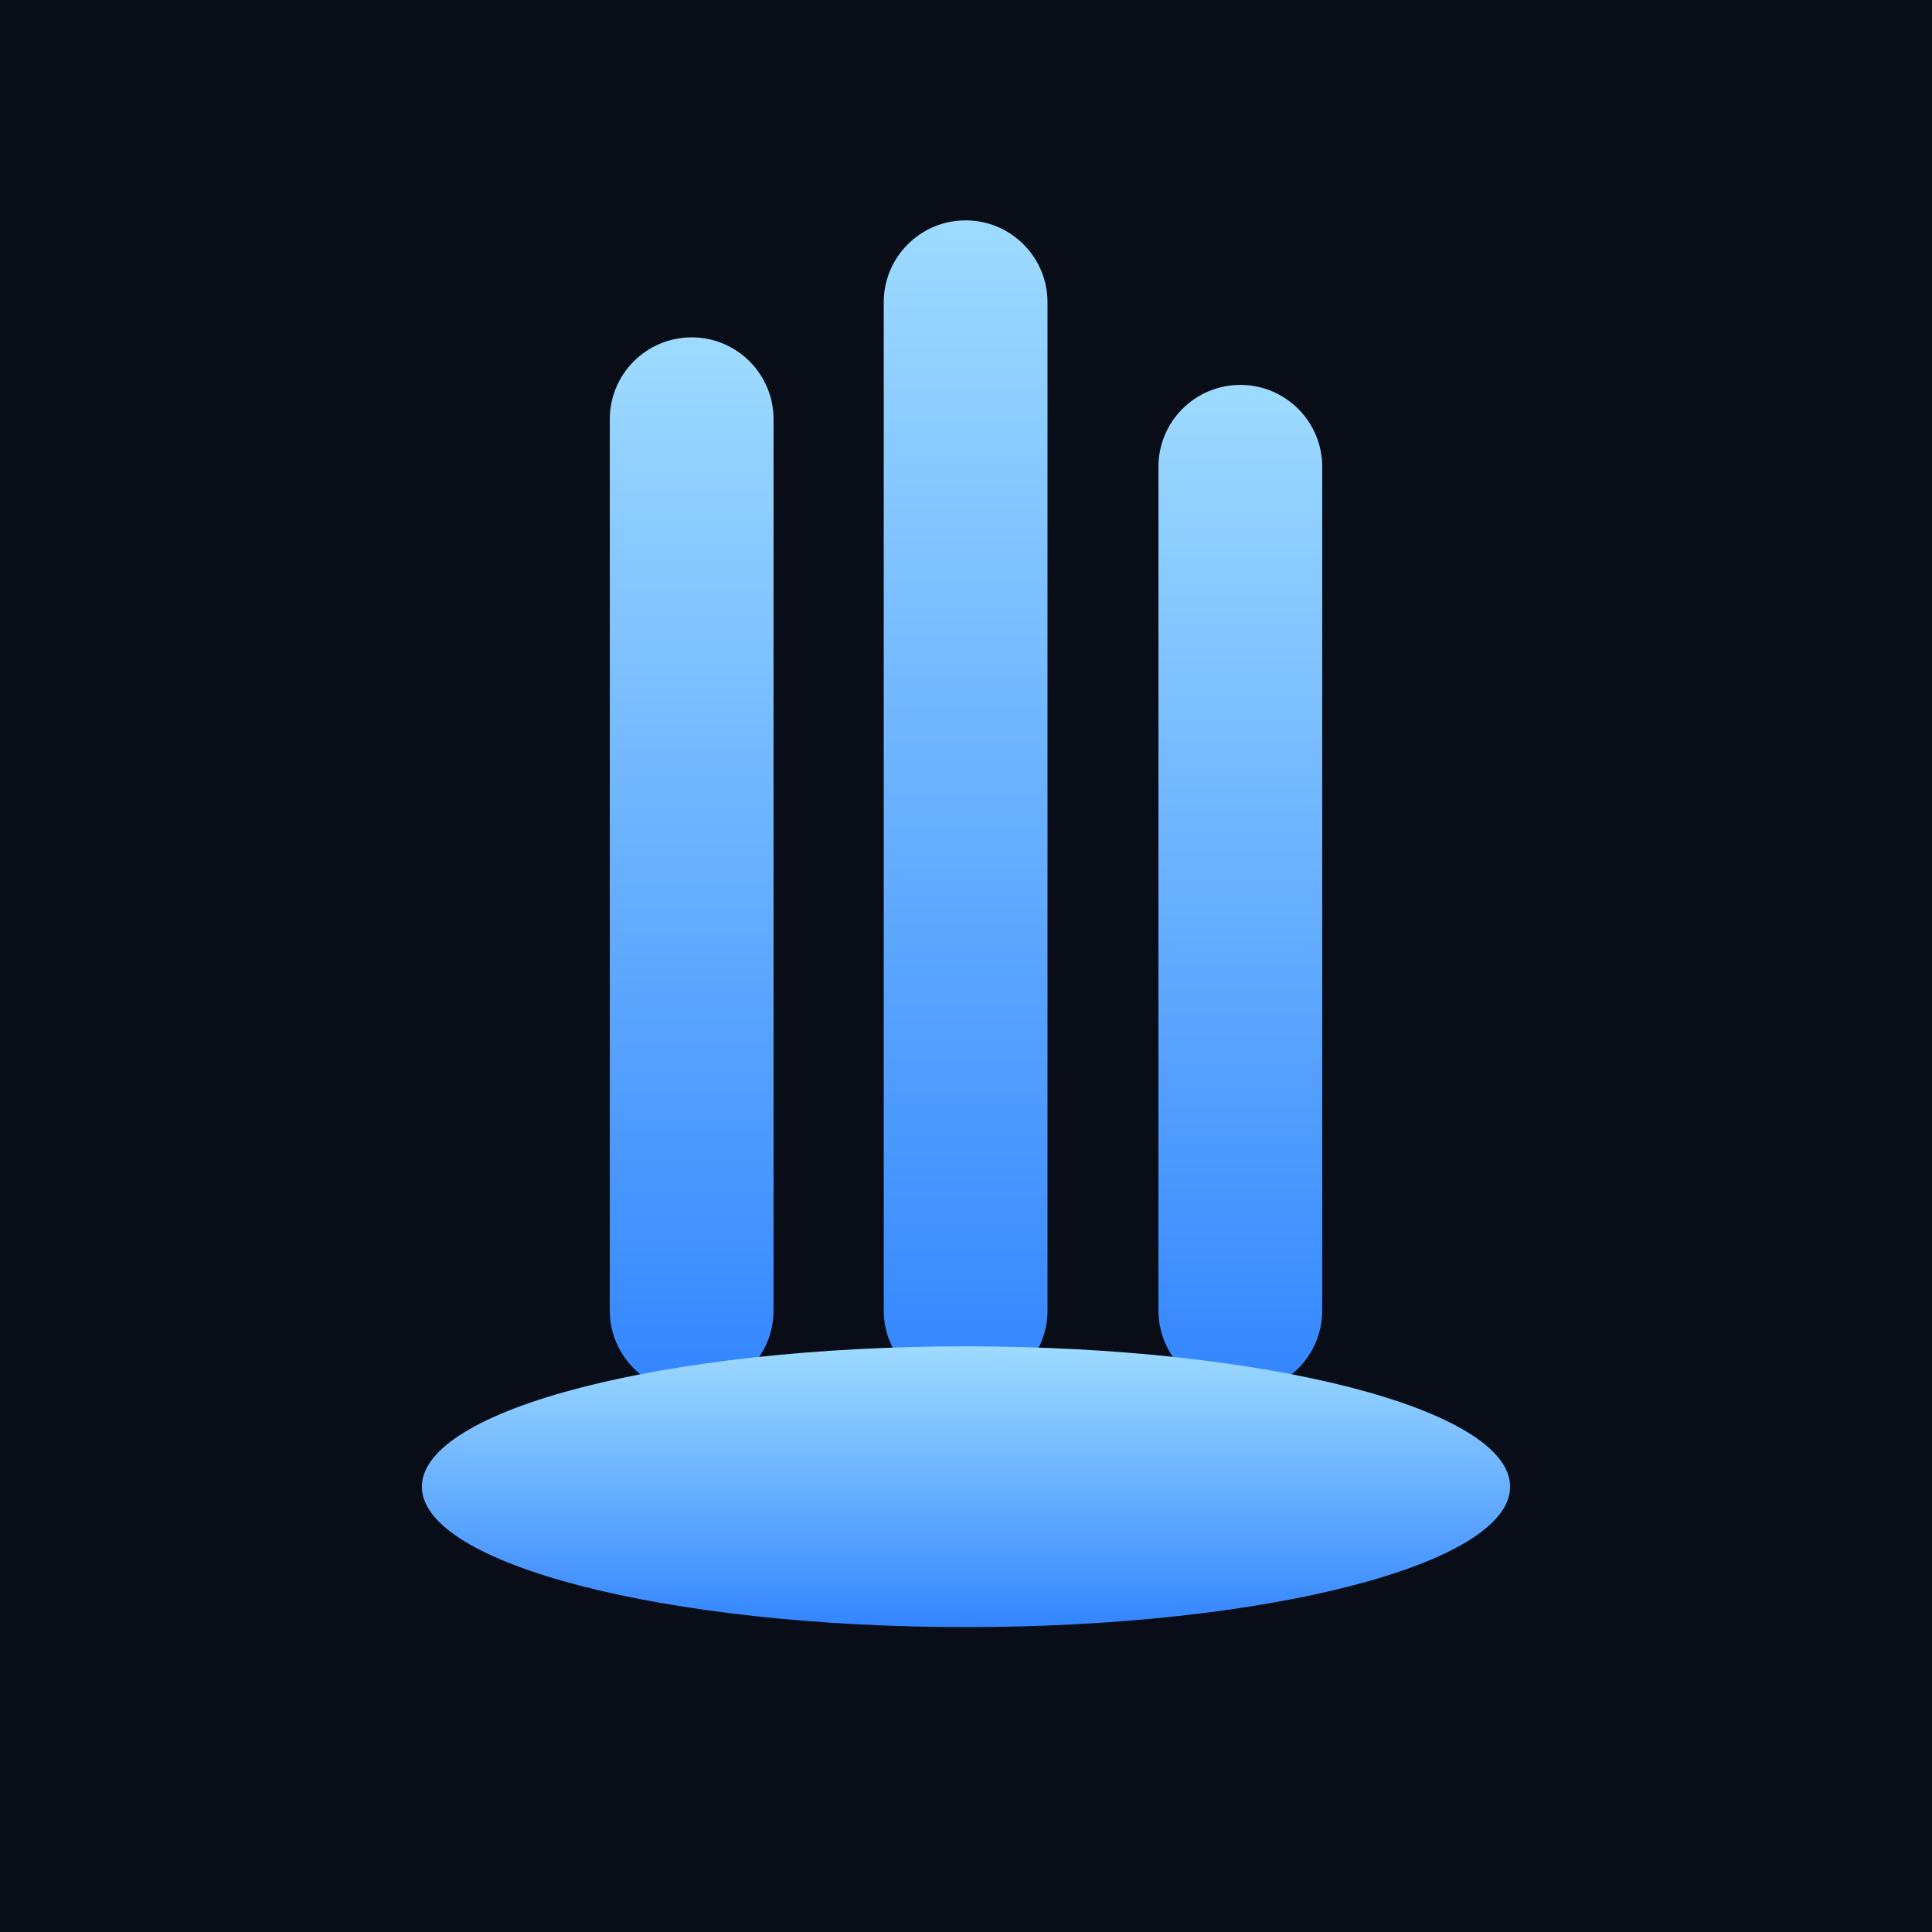
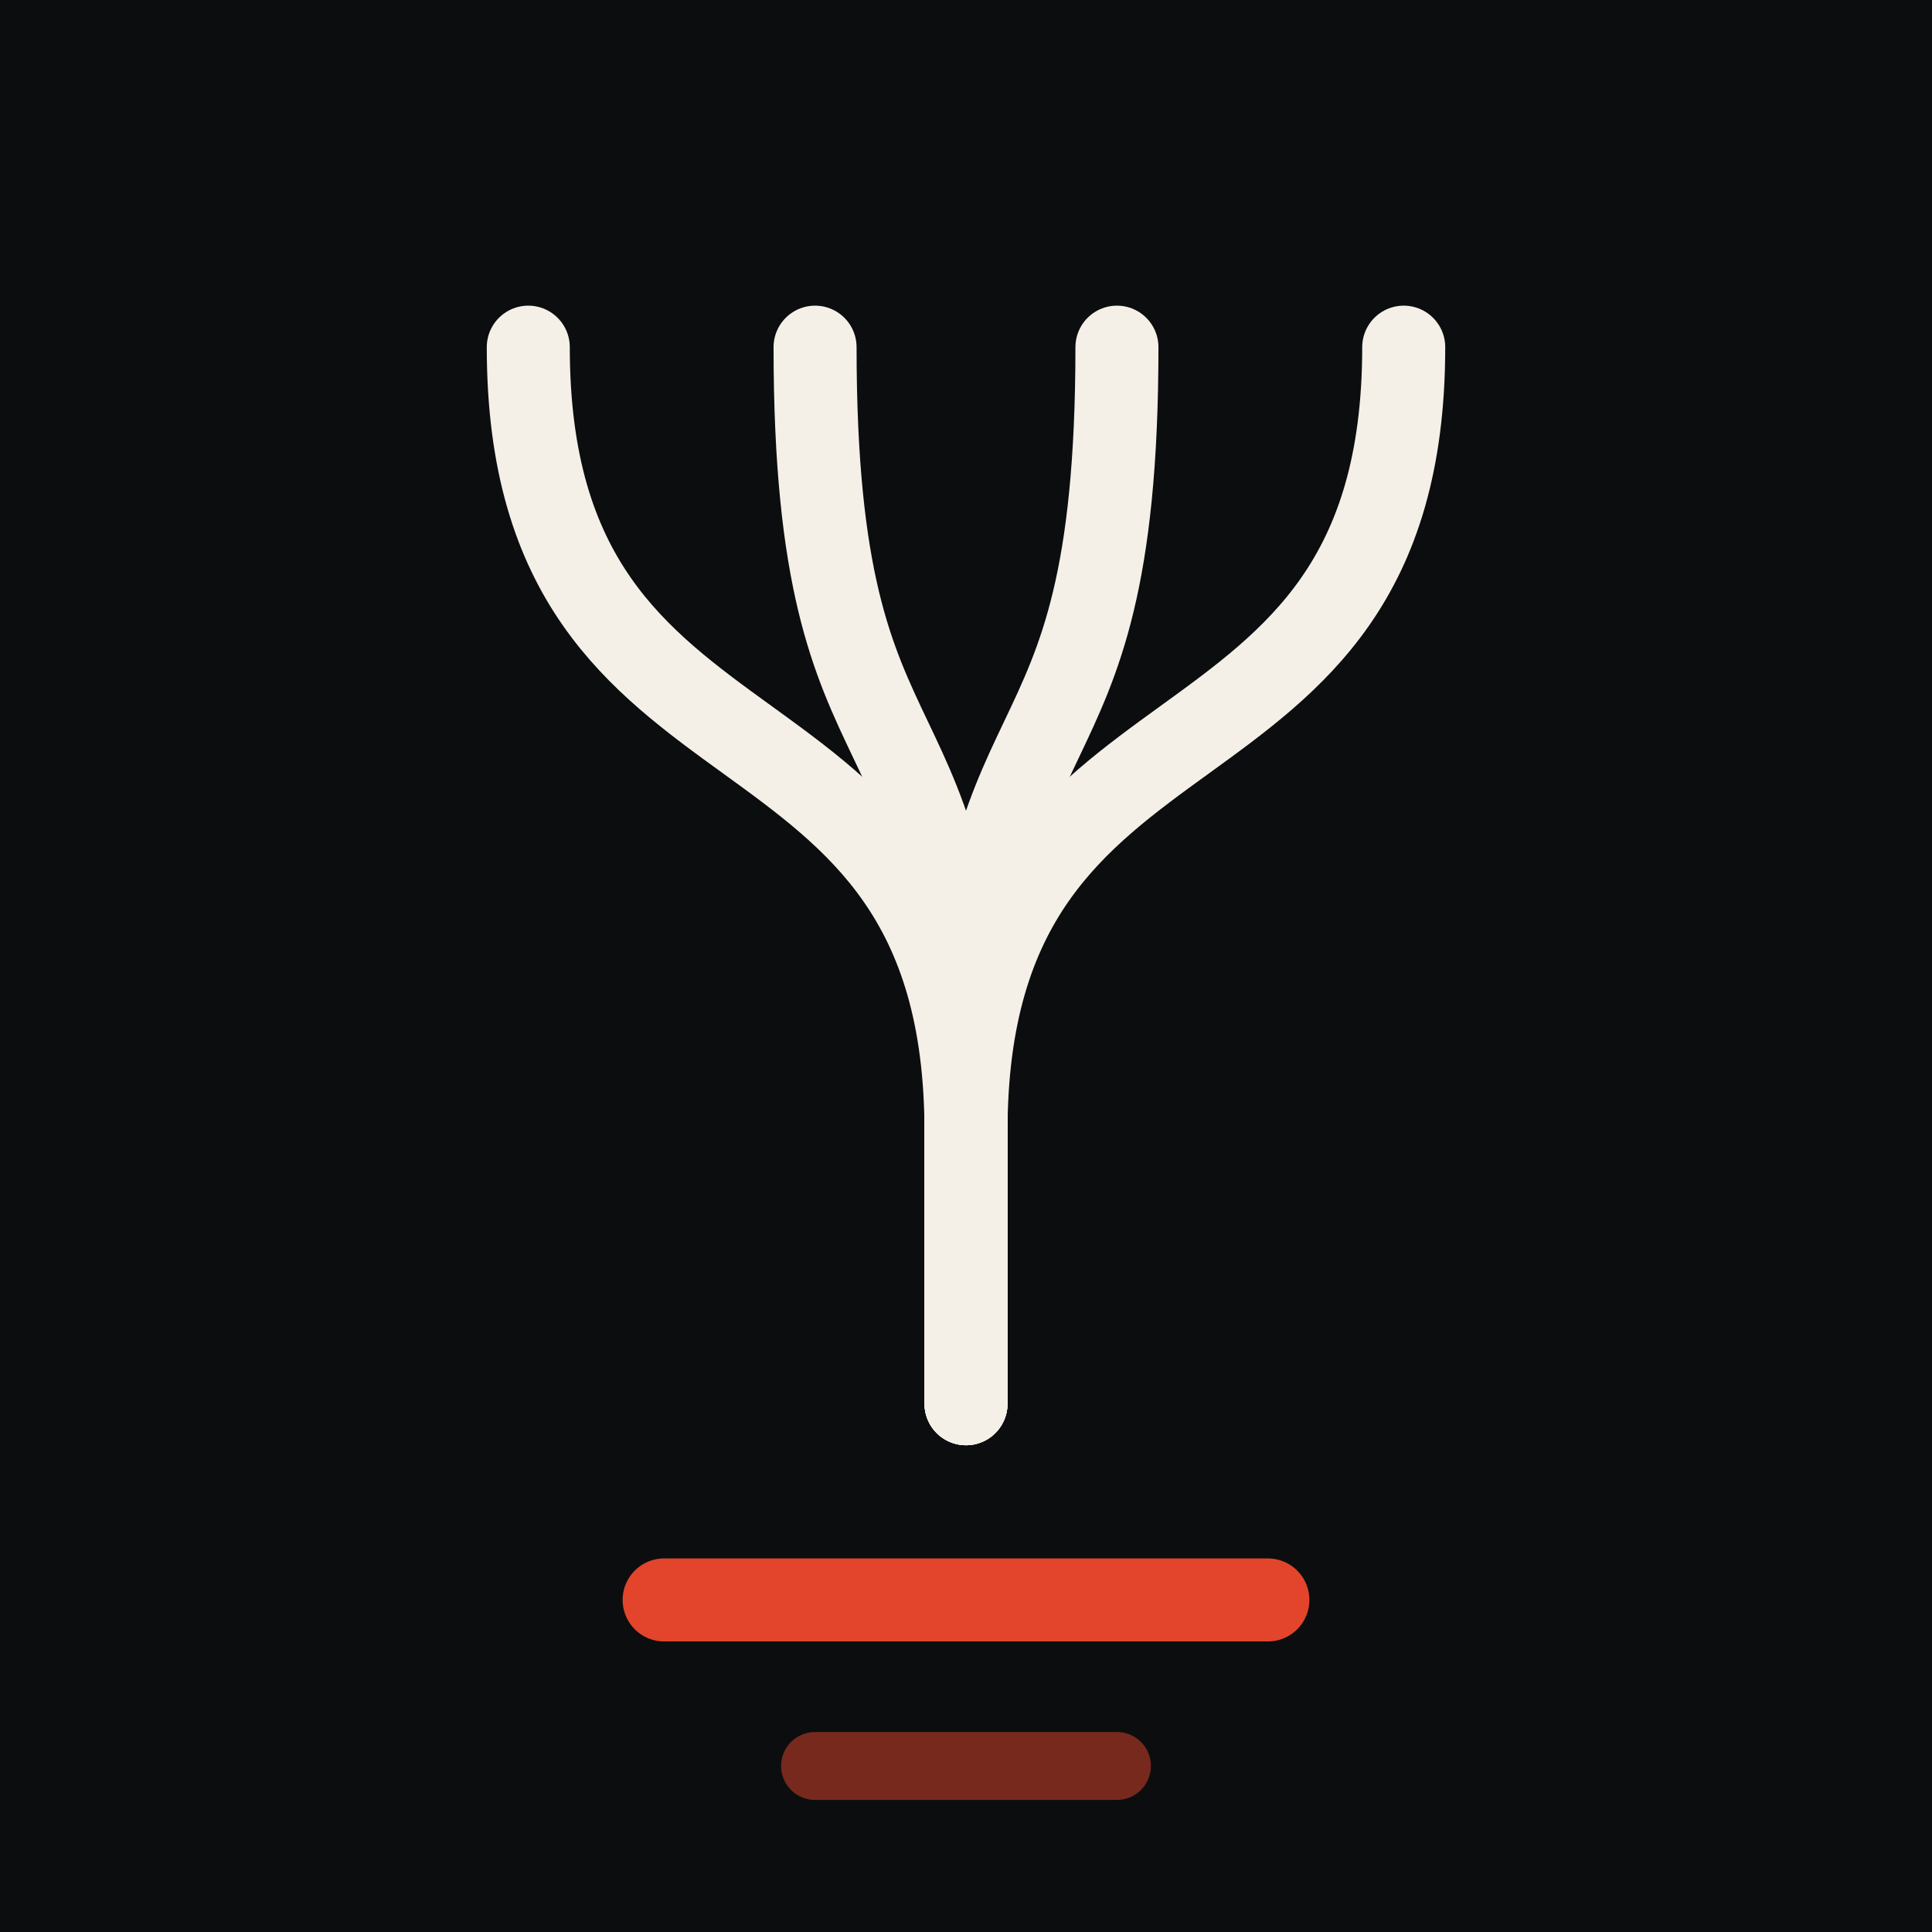
<svg xmlns="http://www.w3.org/2000/svg" viewBox="0 0 256 256">
-   <defs>
-     <linearGradient id="w" x1="0" y1="0" x2="0" y2="1">
-       <stop offset="0" stop-color="#9EDBFF" />
-       <stop offset="1" stop-color="#3385FF" />
-     </linearGradient>
-   </defs>
-   <rect width="256" height="256" fill="#080D17" />
-   <g class="" fill="url(#w)">
-     <rect x="80.8" y="44.7" width="21.7" height="139.8" rx="10.85" />
-     <rect x="117.1" y="29.2" width="21.7" height="155.3" rx="10.85" />
-     <rect x="153.5" y="51.0" width="21.7" height="133.5" rx="10.85" />
+   <rect width="256" height="256" fill="#0C0D0F" />
+   <g fill="none" stroke="#F4F0E8" stroke-width="11" stroke-linecap="round" stroke-linejoin="round">
+     <path class="" d="M70,46 C70,108 128,88 128,150 L128,186" />
+     <path class="" d="M108,46 C108,108 128,88 128,150 L128,186" />
+     <path class="" d="M148,46 C148,108 128,88 128,150 L128,186" />
+     <path class="" d="M186,46 C186,108 128,88 128,150 L128,186" />
  </g>
-   <g class="" fill="url(#w)">
-     <ellipse cx="128" cy="197" rx="72.1" ry="18.6" />
+   <g class="" fill="none" stroke="#E2452B" stroke-linecap="round">
+     <path d="M88,212 L168,212" stroke-width="11" />
+     <path d="M108,234 L148,234" stroke-width="9" opacity=".5" />
  </g>
</svg>
